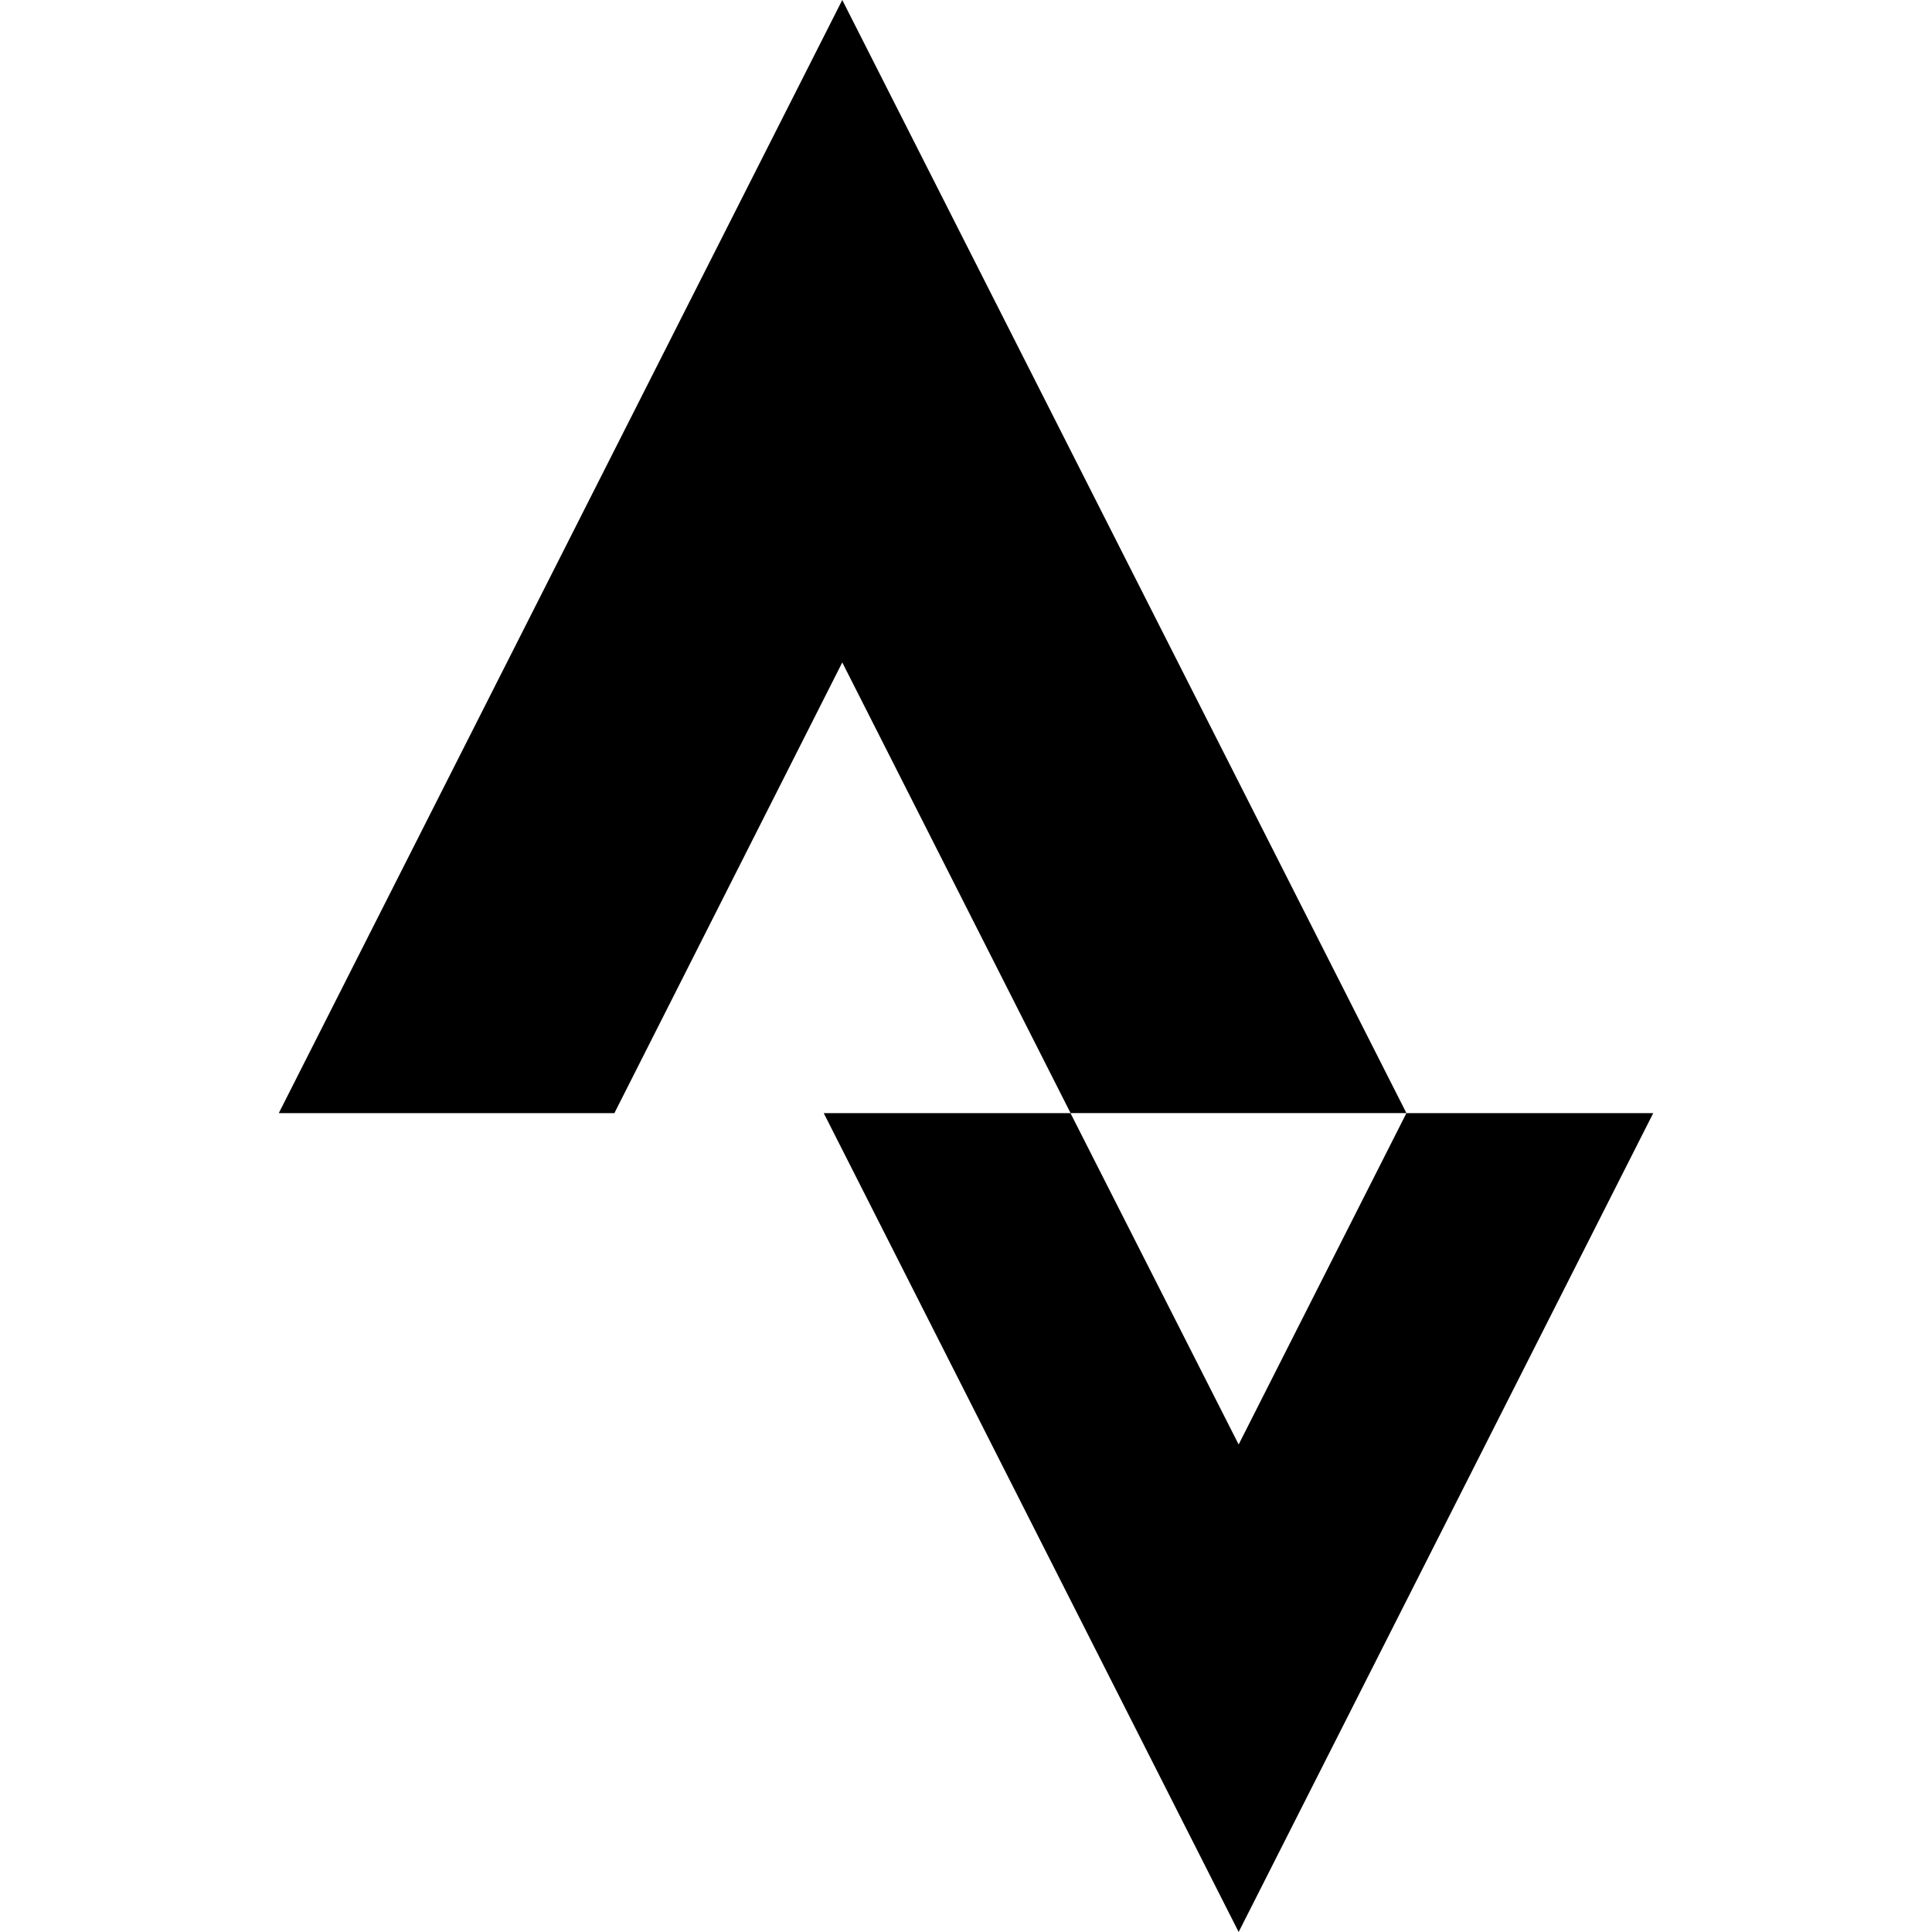
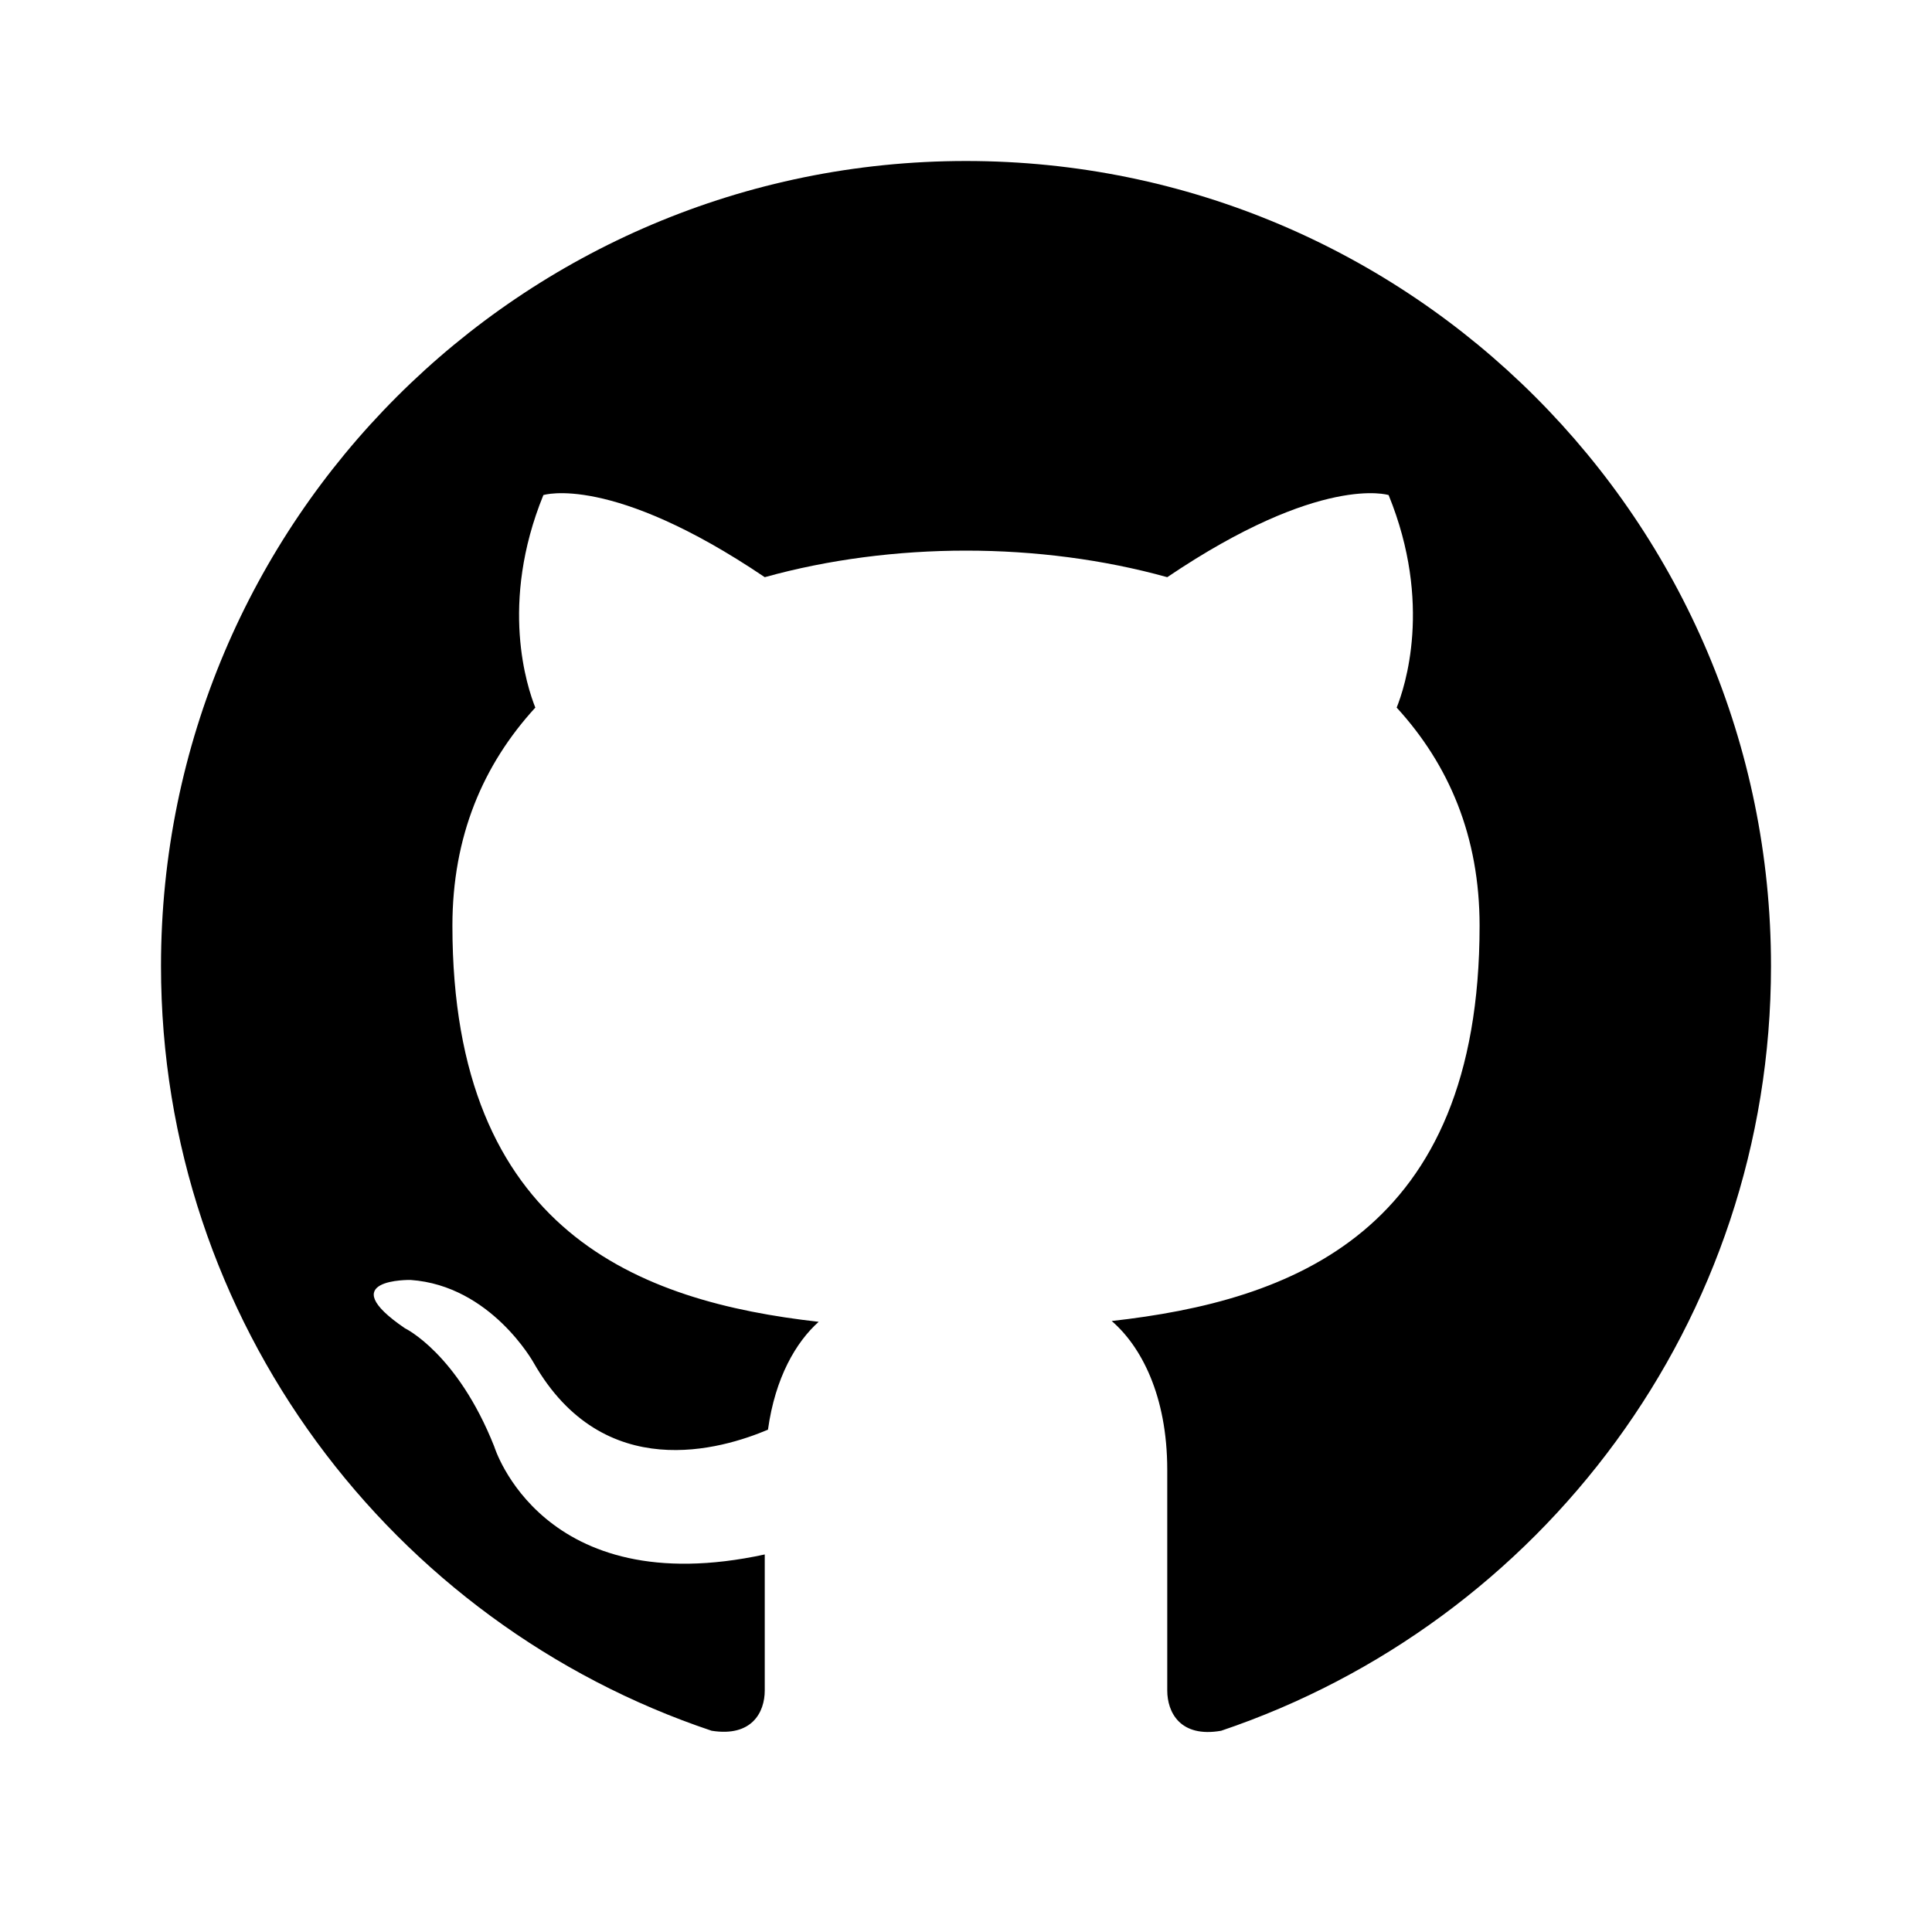
- <svg xmlns="http://www.w3.org/2000/svg" width="1em" height="1em" viewBox="0 0 24 24">
-   <path fill="currentColor" d="m15.387 17.944l-2.089-4.116h-3.065L15.387 24l5.15-10.172h-3.066m-7.008-5.599l2.836 5.598h4.172L10.463 0l-7 13.828h4.169" />
+ <svg xmlns="http://www.w3.org/2000/svg" width="36" height="36" preserveAspectRatio="xMidYMid meet" viewBox="0 0 24 24">
+   <path fill="currentColor" d="M12 2A10 10 0 0 0 2 12c0 4.42 2.87 8.17 6.84 9.5c.5.08.66-.23.66-.5v-1.69c-2.77.6-3.36-1.34-3.36-1.34c-.46-1.16-1.11-1.47-1.11-1.47c-.91-.62.07-.6.07-.6c1 .07 1.53 1.03 1.53 1.03c.87 1.52 2.34 1.07 2.91.83c.09-.65.35-1.09.63-1.34c-2.22-.25-4.55-1.11-4.55-4.92c0-1.11.38-2 1.03-2.71c-.1-.25-.45-1.29.1-2.64c0 0 .84-.27 2.75 1.02c.79-.22 1.65-.33 2.5-.33c.85 0 1.71.11 2.5.33c1.91-1.29 2.75-1.02 2.75-1.02c.55 1.35.2 2.39.1 2.64c.65.71 1.03 1.6 1.03 2.71c0 3.82-2.34 4.66-4.57 4.91c.36.31.69.92.69 1.85V21c0 .27.16.59.67.5C19.14 20.16 22 16.42 22 12A10 10 0 0 0 12 2Z" />
</svg>
